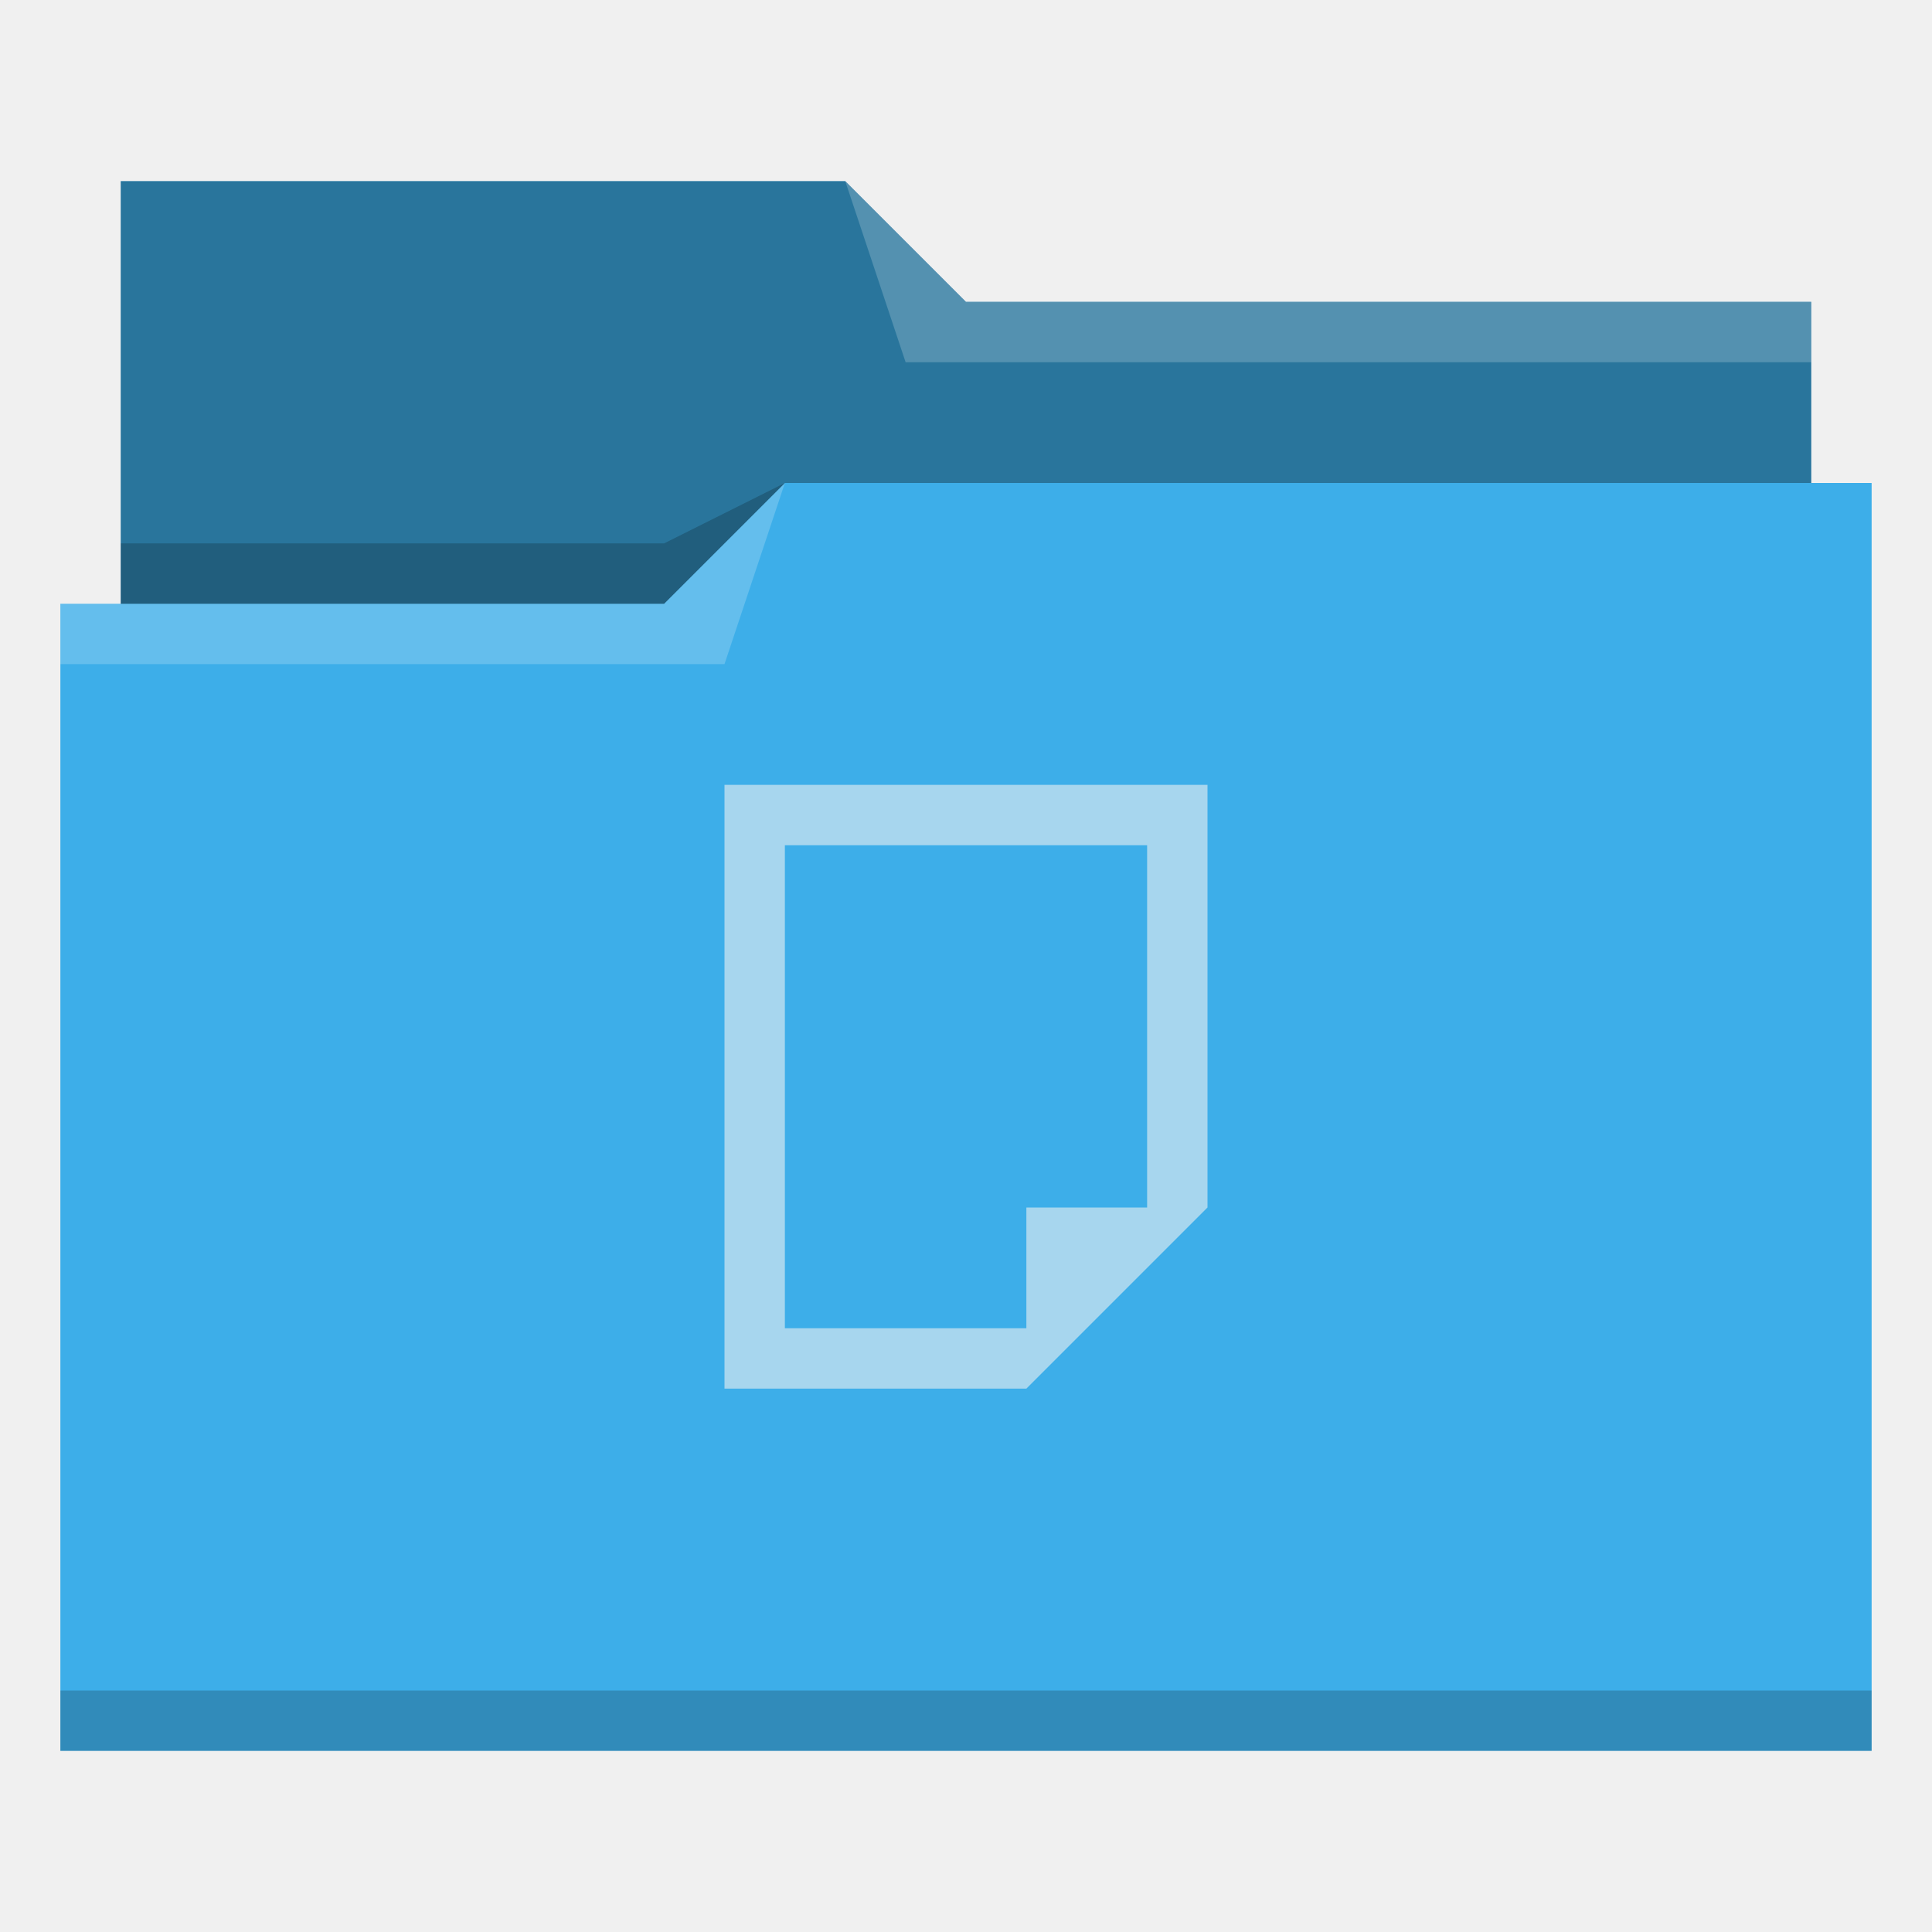
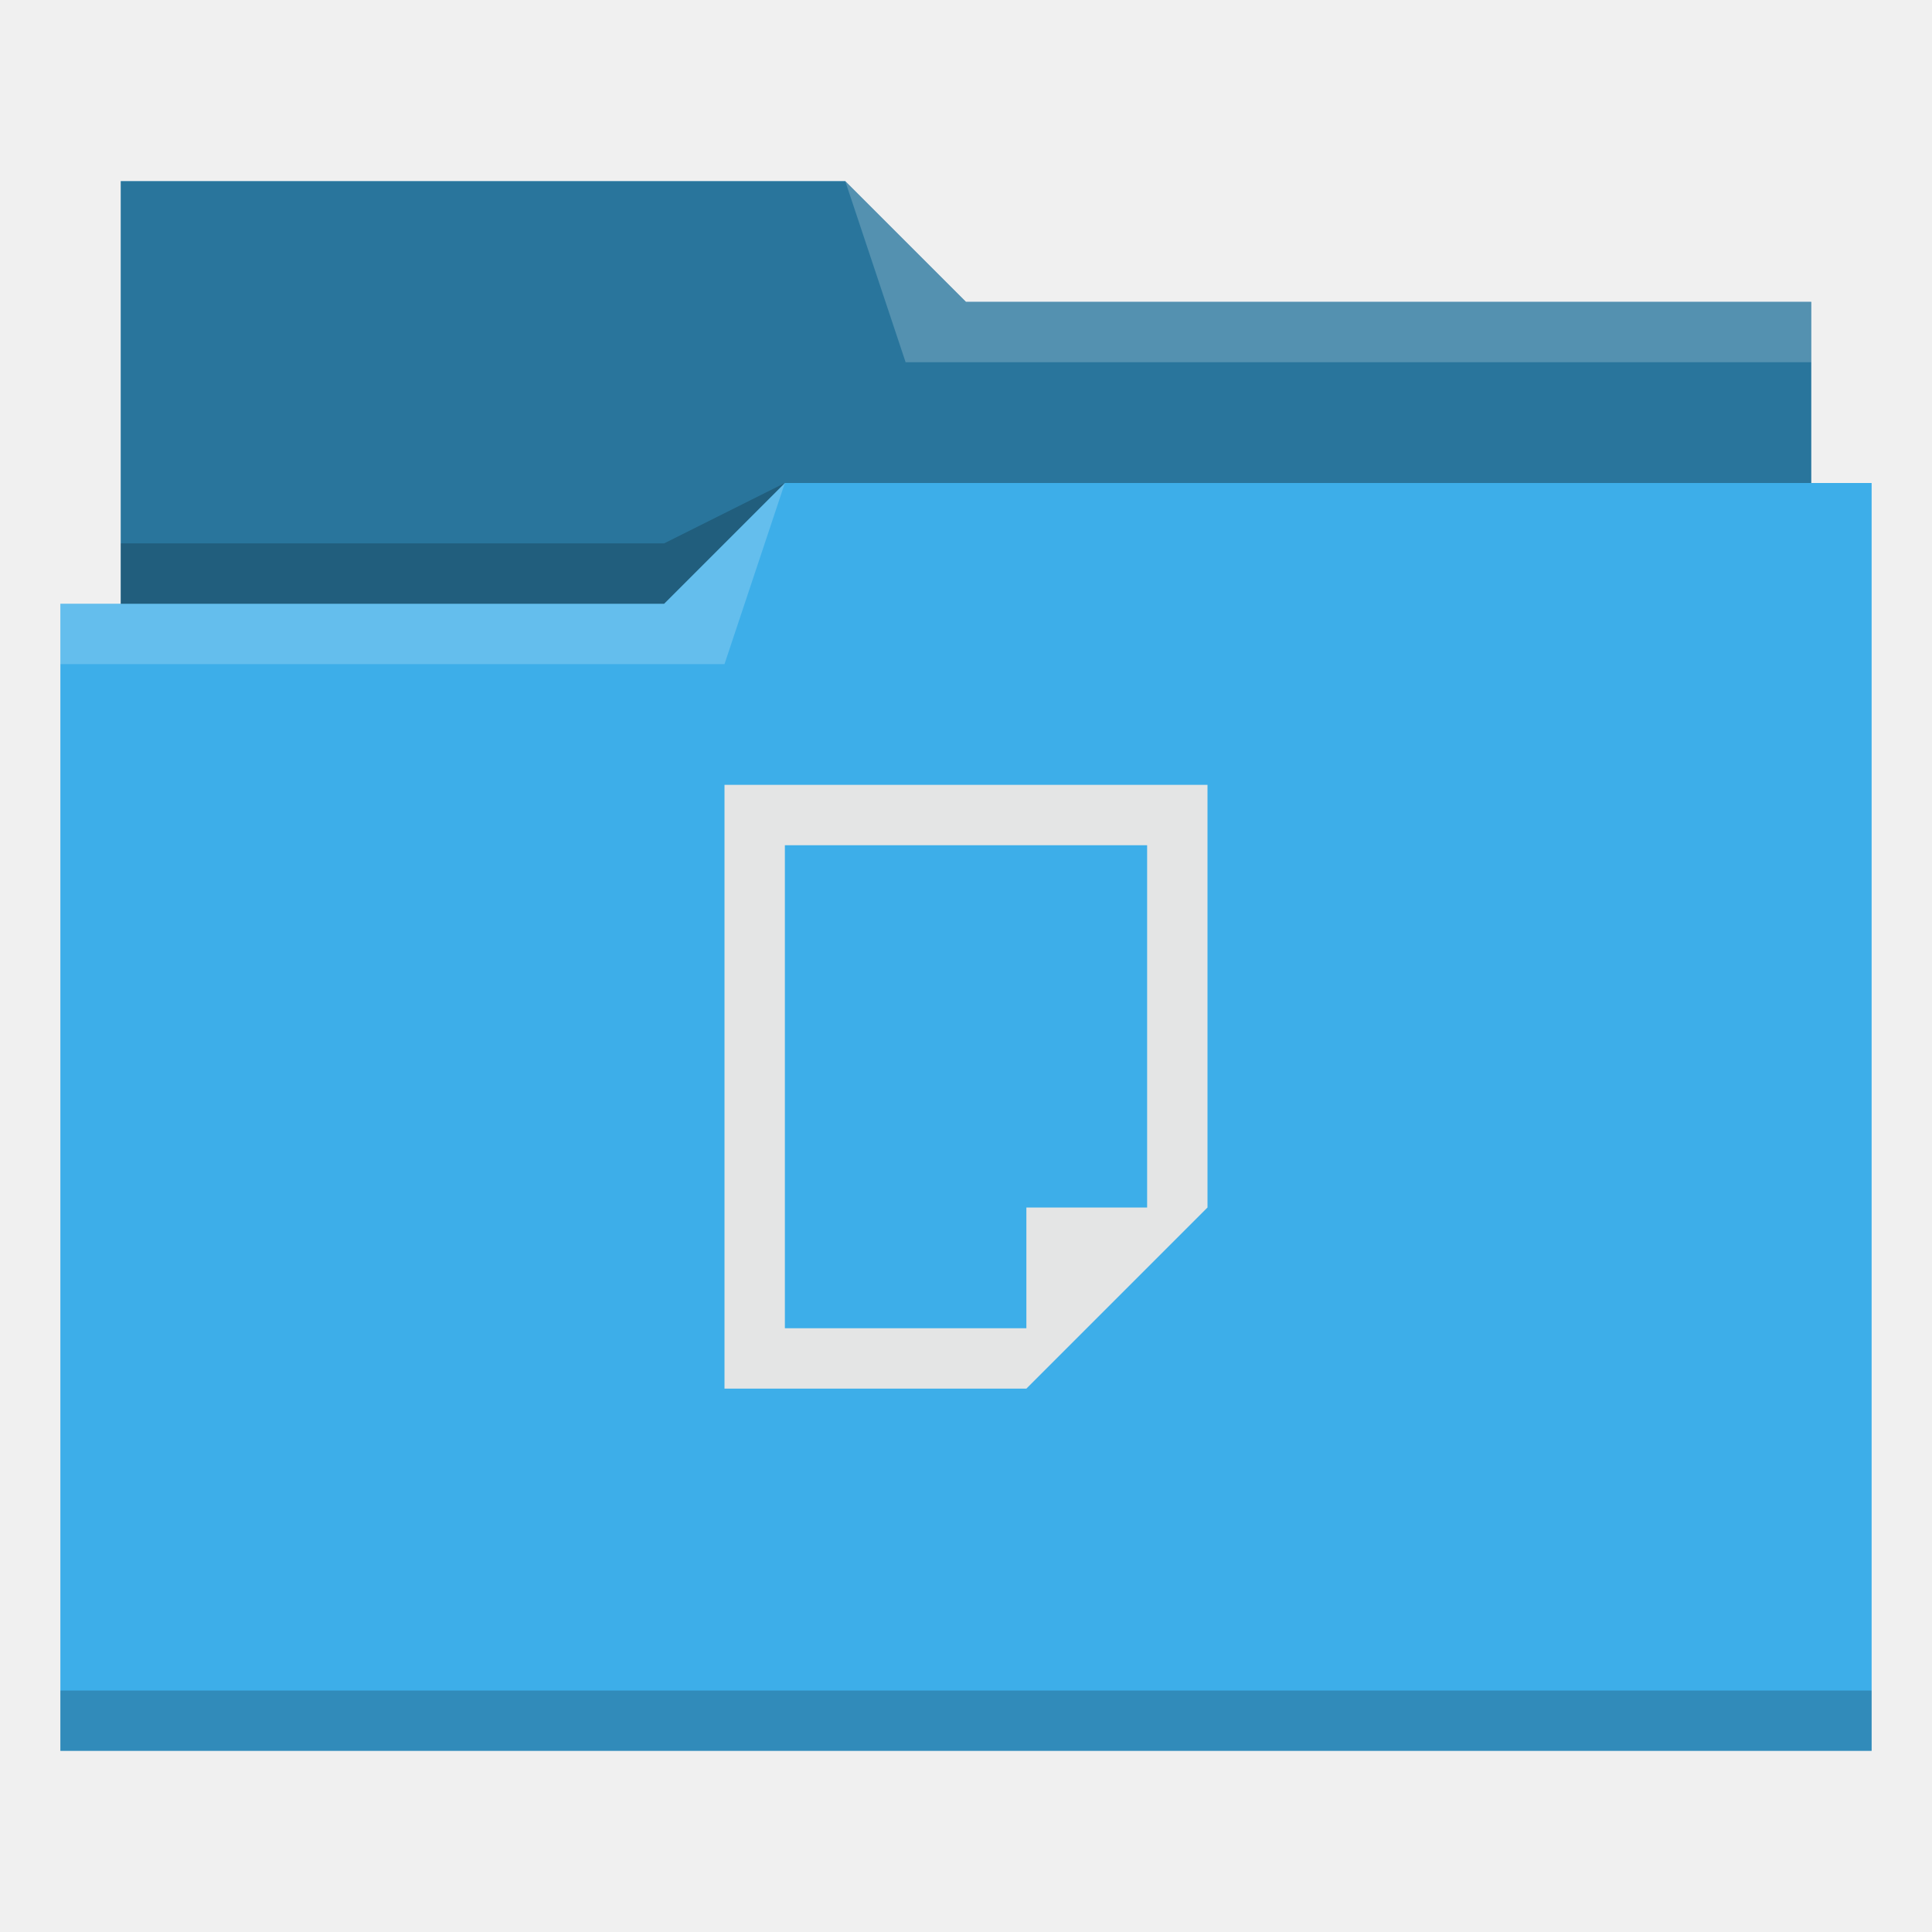
- <svg xmlns="http://www.w3.org/2000/svg" viewBox="0 0 32 32">
+ <svg xmlns="http://www.w3.org/2000/svg" id="svg14" version="1.1" viewBox="0 0 32 32">
  <defs id="defs3051">
-     <style type="text/css" id="current-color-scheme">
+     <style id="current-color-scheme" type="text/css">
      .ColorScheme-Text {
        color:#31363b;
      }
      .ColorScheme-Background {
        color:#eff0f1;
      }
      .ColorScheme-Highlight {
        color:#3daee9;
      }
      .ColorScheme-ViewText {
        color:#31363b;
      }
      .ColorScheme-ViewBackground {
        color:#fcfcfc;
      }
      .ColorScheme-ViewHover {
        color:#93cee9;
      }
      .ColorScheme-ViewFocus{
        color:#3daee9;
      }
      .ColorScheme-ButtonText {
        color:#31363b;
      }
      .ColorScheme-ButtonBackground {
        color:#eff0f1;
      }
      .ColorScheme-ButtonHover {
        color:#93cee9;
      }
      .ColorScheme-ButtonFocus{
        color:#3daee9;
      }
      </style>
  </defs>
-   <path style="fill:currentColor;fill-opacity:1;stroke:none" d="M 2 3 L 2 10 L 1 10 L 1 29 L 12 29 L 13 29 L 31 29 L 31 8 L 30 8 L 30 5 L 16 5 L 14 3 L 2 3 z " class="ColorScheme-Highlight" />
-   <path style="fill-opacity:0.33;fill-rule:evenodd" d="m 2,3 0,7 9,0 L 13,8 30,8 30,5 16,5 14,3 2,3 Z" />
-   <path style="fill:#ffffff;fill-opacity:0.2;fill-rule:evenodd" d="M 14 3 L 15 6 L 30 6 L 30 5 L 16 5 L 14 3 z M 13 8 L 11 10 L 1 10 L 1 11 L 12 11 L 13 8 z " />
-   <path style="fill-opacity:0.2;fill-rule:evenodd" d="M 13 8 L 11 9 L 2 9 L 2 10 L 11 10 L 13 8 z M 1 28 L 1 29 L 31 29 L 31 28 L 1 28 z " class="ColorScheme-Text" />
-   <path style="fill:currentColor;fill-opacity:0.6;stroke:none" d="M 12 13 L 12 23 L 17 23 L 18 22 L 19 21 L 20 20 L 20 13 L 12 13 z M 13 14 L 19 14 L 19 20 L 17 20 L 17 22 L 13 22 L 13 14 z " class="ColorScheme-Background" />
+   <path id="path4" class="ColorScheme-Highlight" d="M 2 3 L 2 10 L 1 10 L 1 29 L 12 29 L 13 29 L 31 29 L 31 8 L 30 8 L 30 5 L 16 5 L 14 3 L 2 3 z " style="fill:currentColor;fill-opacity:1;stroke:none" />
+   <path id="path6" d="m 2,3 0,7 9,0 L 13,8 30,8 30,5 16,5 14,3 2,3 Z" style="fill-opacity:0.33;fill-rule:evenodd" />
+   <path id="path8" d="M 14 3 L 15 6 L 30 6 L 30 5 L 16 5 L 14 3 z M 13 8 L 11 10 L 1 10 L 1 11 L 12 11 L 13 8 z " style="fill:#ffffff;fill-opacity:0.2;fill-rule:evenodd" />
+   <path id="path10" class="ColorScheme-Text" d="M 13 8 L 11 9 L 2 9 L 2 10 L 11 10 L 13 8 z M 1 28 L 1 29 L 31 29 L 31 28 L 1 28 z " style="fill-opacity:0.2;fill-rule:evenodd" />
+   <path id="path12" class="ColorScheme-Background" d="M 12 13 L 12 23 L 17 23 L 18 22 L 19 21 L 20 20 L 20 13 L 12 13 z M 13 14 L 19 14 L 19 20 L 17 20 L 17 22 L 13 22 L 13 14 z " style="fill:#e4e5e5;fill-opacity:1;stroke:none" />
</svg>
